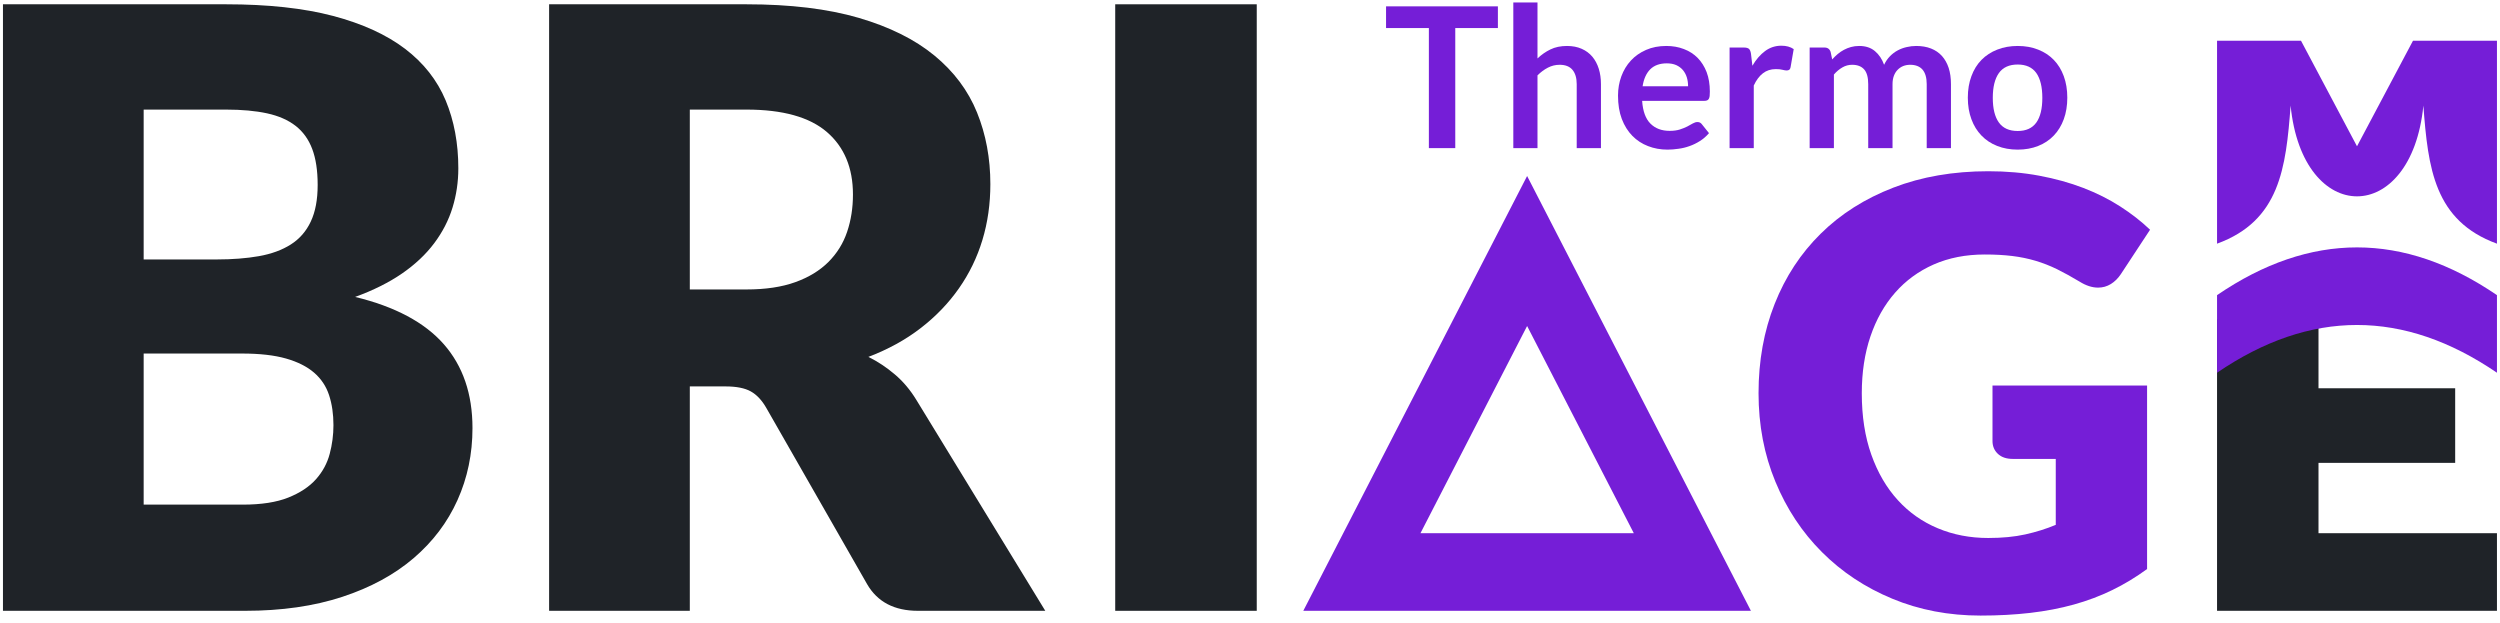
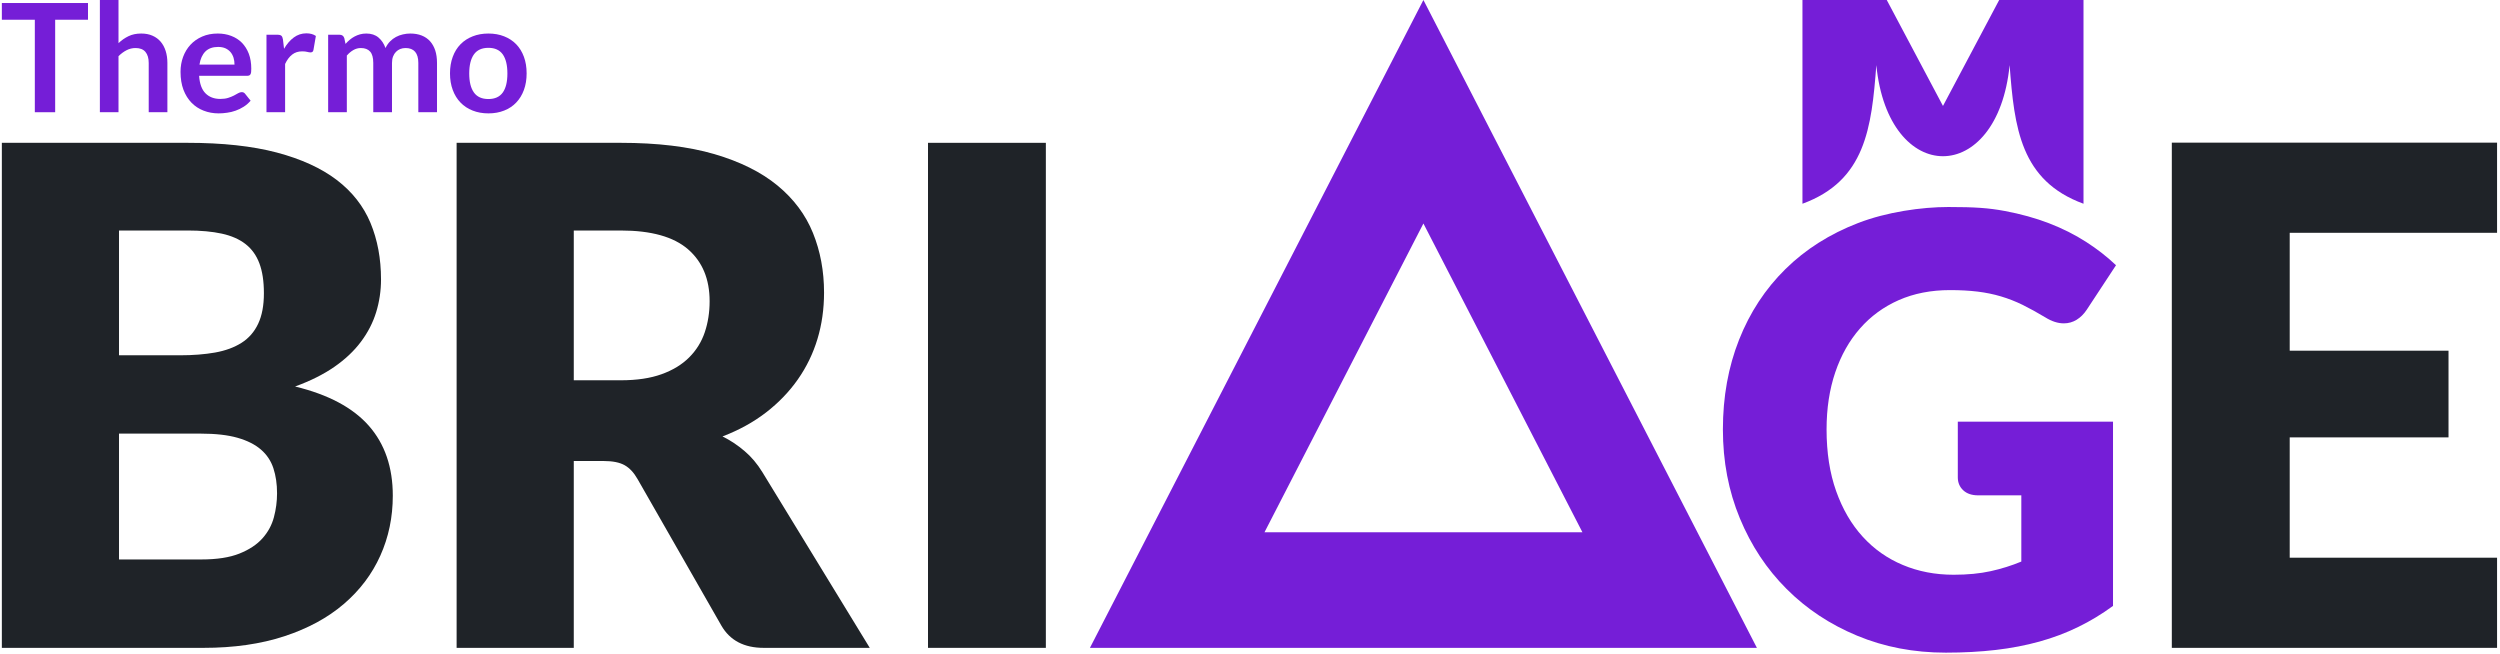
- <svg xmlns="http://www.w3.org/2000/svg" viewBox="42.76 -102.34 418.88 104.28" width="361.51" height="90" role="img" aria-label="ThermoBRIDGE" version="1.1" id="svg1">
+ <svg xmlns="http://www.w3.org/2000/svg" viewBox="42.76 -102.34 417.186 109.128" width="360.048" height="94.184" role="img" aria-label="ThermoBRIDGE" version="1.1" id="svg1">
  <defs id="defs1" />
-   <g id="text-colour">
-     <path id="B" fill="#1f2328" d="m 43.256,0 v -101.622 h 37.381 q 10.529,0 17.927,1.949 7.39,1.957 12.064,5.51 4.674,3.561 6.804,8.649 2.121,5.096 2.121,11.374 0,3.415 -0.974,6.588 -0.974,3.173 -3.07,5.967 -2.087,2.785 -5.364,5.053 -3.285,2.268 -7.881,3.941 10.037,2.44 14.849,7.916 4.812,5.476 4.812,14.056 0,6.485 -2.509,12.064 -2.509,5.588 -7.355,9.735 -4.846,4.148 -11.96,6.485 Q 92.985,0 83.844,0 Z m 23.575,-43.107 v 25.317 h 16.599 q 4.674,0 7.631,-1.181 2.966,-1.19 4.639,-3.07 1.673,-1.88 2.302,-4.251 0.629,-2.371 0.629,-4.812 0,-2.794 -0.733,-5.027 -0.733,-2.233 -2.509,-3.768 -1.776,-1.535 -4.708,-2.371 -2.932,-0.836 -7.399,-0.836 z m 0,-15.763 h 12.271 q 3.906,0 7.045,-0.552 3.139,-0.56 5.338,-1.957 2.199,-1.397 3.346,-3.837 1.155,-2.44 1.155,-6.14 0,-3.622 -0.914,-6.027 -0.905,-2.406 -2.785,-3.872 -1.888,-1.466 -4.777,-2.095 -2.897,-0.629 -6.873,-0.629 H 66.831 Z" style="stroke-width:0.862" />
-     <path id="R" fill="#1f2328" d="M 158.339,-37.596 V 0 h -23.575 v -101.622 h 33.061 q 11.02,0 18.798,2.268 7.769,2.268 12.693,6.312 4.915,4.044 7.148,9.554 2.233,5.51 2.233,11.995 0,4.958 -1.328,9.347 -1.328,4.398 -3.941,8.123 -2.613,3.734 -6.416,6.666 -3.803,2.932 -8.752,4.812 2.371,1.181 4.424,2.932 2.061,1.742 3.596,4.251 L 217.898,0 h -21.342 q -5.924,0 -8.511,-4.467 L 171.17,-33.966 q -1.112,-1.957 -2.613,-2.794 -1.5,-0.836 -4.225,-0.836 z m 0,-16.246 h 9.485 q 4.812,0 8.192,-1.224 3.38,-1.216 5.545,-3.38 2.164,-2.164 3.139,-5.062 0.974,-2.889 0.974,-6.243 0,-6.691 -4.355,-10.46 -4.363,-3.768 -13.495,-3.768 h -9.485 z" style="stroke-width:0.862" />
-     <path id="I" fill="#1f2328" d="M 253.33,0 H 229.617 V -101.622 H 253.33 Z" style="stroke-width:0.862" />
-     <path id="E" fill="#1f2328" d="m 414.23,0 h 46.9 v -13 h -29.9 l 0,-11.79 h 22.9 v -12.5 h -22.9 l 0,-18.878 c -5.667,1.06 -11.333,3.523 -17,7.39 z" />
+   <g id="text-colour" transform="translate(-0.1874645,5.769205)">
+     <path id="B" fill="#1f2328" d="m 43.256,0 v -84.277 h 31 q 8.732,0 14.867,1.616 6.129,1.623 10.005,4.57 3.876,2.953 5.642,7.173 1.759,4.226 1.759,9.432 0,2.832 -0.808,5.464 -0.808,2.632 -2.546,4.949 -1.731,2.31 -4.448,4.191 -2.725,1.881 -6.536,3.268 8.324,2.024 12.314,6.565 3.99,4.541 3.99,11.656 0,5.378 -2.081,10.005 -2.081,4.634 -6.1,8.074 -4.019,3.44 -9.919,5.378 Q 84.497,0 76.916,0 Z m 19.551,-35.749 v 20.996 h 13.766 q 3.876,0 6.329,-0.98 2.46,-0.987 3.847,-2.546 1.387,-1.559 1.909,-3.526 0.522,-1.967 0.522,-3.99 0,-2.317 -0.608,-4.169 -0.608,-1.852 -2.081,-3.125 -1.473,-1.273 -3.905,-1.967 -2.431,-0.694 -6.136,-0.694 z m 0,-13.072 h 10.176 q 3.239,0 5.843,-0.458 2.603,-0.465 4.427,-1.623 1.824,-1.158 2.775,-3.182 0.958,-2.024 0.958,-5.092 0,-3.003 -0.758,-4.999 -0.751,-1.995 -2.31,-3.211 -1.566,-1.216 -3.962,-1.738 -2.403,-0.522 -5.699,-0.522 H 62.807 Z" style="stroke-width:0.715" />
+     <path id="R" fill="#1f2328" d="M 138.696,-31.179 V 0 h -19.551 v -84.277 h 27.418 q 9.139,0 15.59,1.881 6.443,1.881 10.527,5.235 4.076,3.354 5.928,7.924 1.852,4.57 1.852,9.947 0,4.112 -1.101,7.752 -1.101,3.647 -3.268,6.736 -2.167,3.096 -5.321,5.528 -3.154,2.431 -7.258,3.99 1.967,0.98 3.669,2.431 1.709,1.445 2.982,3.526 L 188.089,0 h -17.699 q -4.913,0 -7.058,-3.704 L 149.337,-28.169 q -0.923,-1.623 -2.167,-2.317 -1.244,-0.694 -3.504,-0.694 z m 0,-13.473 h 7.866 q 3.99,0 6.794,-1.015 2.803,-1.008 4.598,-2.803 1.795,-1.795 2.603,-4.198 0.808,-2.396 0.808,-5.177 0,-5.549 -3.611,-8.674 -3.619,-3.125 -11.192,-3.125 h -7.866 z" style="stroke-width:0.715" />
+     <path id="I" fill="#1f2328" d="m 217.473,0 h -19.666 v -84.277 h 19.666 z" style="stroke-width:0.715" />
  </g>
-   <g id="purple">
-     <g id="g3">
-       <path id="Delta" fill="#751ed7" fill-rule="evenodd" d="M261.13 0L336.13 0L298.63 -72.85ZM280.76 -13L298.63 -47.72L316.51 -13Z" />
-       <path id="G" fill="#751ed7" d="m 375.907,-12.2 q 3.5,0 6.2,-0.6 2.7,-0.6 5.1,-1.6 v -11.05 h -7.2 q -1.6,0 -2.5,-0.85 -0.9,-0.85 -0.9,-2.15 v -9.3 h 25.9 V -7 q -2.8,2.05 -5.82,3.52 -3.03,1.48 -6.45,2.43 -3.43,0.95 -7.3,1.4 -3.88,0.45 -8.33,0.45 -8,0 -14.8,-2.83 -6.8,-2.82 -11.77,-7.8 -4.98,-4.97 -7.8,-11.79 -2.83,-6.83 -2.83,-14.83 0,-8.15 2.7,-14.97 2.7,-6.83 7.73,-11.78 5.02,-4.95 12.15,-7.7 7.12,-2.75 15.92,-2.75 4.55,0 8.55,0.75 4,0.75 7.38,2.05 3.37,1.3 6.17,3.1 2.8,1.8 5,3.9 l -4.9,7.45 q -0.7,1.05 -1.67,1.65 -0.98,0.6 -2.13,0.6 -1.5,0 -3.1,-1 -2,-1.2 -3.77,-2.08 -1.78,-0.87 -3.63,-1.42 -1.85,-0.55 -3.9,-0.8 -2.05,-0.25 -4.6,-0.25 -4.75,0 -8.55,1.67 -3.8,1.68 -6.47,4.73 -2.68,3.05 -4.13,7.32 -1.45,4.28 -1.45,9.53 0,5.8 1.6,10.3 1.6,4.5 4.43,7.6 2.82,3.1 6.7,4.72 3.87,1.63 8.47,1.63 z" />
-     </g>
-     <path id="E-arc" fill="#751ed7" d="m 414.23,-52.889 q 23.45,-16 46.9,0 v 13 q -23.45,-16 -46.9,0 z" />
-     <path id="M" d="m 414.231,-95.512 v 34 c 10.512,-3.845 11.539,-12.66 12.327,-23.134 2.002,20.271 20.242,20.27 22.243,0 0.787,10.474 1.817,19.29 12.329,23.134 v -34 h -14.07 l -9.38,17.681 -9.38,-17.681 z" style="fill:#751ed7;fill-opacity:1" />
-     <g id="g1" transform="matrix(1.095116,0,0,1.095116,-77.52773,12.24076)">
+   <g id="purple" transform="translate(-0.1874645,5.769205)">
+     <path id="Delta" fill="#751ed7" fill-rule="evenodd" d="M 224.829,0 H 336.13 l -55.651,-108.111 z m 29.131,-19.292 26.519,-51.525 26.534,51.525 z" style="stroke-width:1.484" />
+     <path id="G" fill="#751ed7" d="m 368.955,-12.2 c 2.333,0 4.4,-0.2 6.2,-0.6 1.8,-0.4 3.5,-0.933 5.1,-1.6 v -11.05 h -7.2 c -1.067,0 -1.9,-0.283 -2.5,-0.85 -0.6,-0.567 -0.9,-1.283 -0.9,-2.15 v -9.3 h 25.9 V -7 c -1.867,1.367 -3.807,2.54 -5.82,3.52 -2.02,0.987 -4.17,1.797 -6.45,2.43 -2.287,0.633 -4.72,1.1 -7.3,1.4 -2.587,0.3 -5.363,0.45 -8.33,0.45 -5.333,0 -10.267,-0.943 -14.8,-2.83 -4.533,-1.88 -8.457,-4.48 -11.77,-7.8 -3.32,-3.313 -5.92,-7.243 -7.8,-11.79 -1.887,-4.553 -2.83,-9.497 -2.83,-14.83 0,-5.433 0.9,-10.423 2.7,-14.97 1.8,-4.553 4.377,-8.48 7.73,-11.78 3.347,-3.3 7.397,-5.867 12.15,-7.7 4.747,-1.833 10.586,-2.666 15.036,-2.666 4.45,0 6.767,0.166 9.434,0.666 2.667,0.5 5.127,1.183 7.38,2.05 2.247,0.867 4.303,1.9 6.17,3.1 1.867,1.2 3.533,2.5 5,3.9 l -4.9,7.45 c -0.467,0.7 -1.023,1.25 -1.67,1.65 -0.653,0.4 -1.363,0.6 -2.13,0.6 -1,0 -2.033,-0.333 -3.1,-1 -1.333,-0.8 -2.59,-1.493 -3.77,-2.08 -1.187,-0.58 -2.397,-1.053 -3.63,-1.42 -1.233,-0.367 -2.533,-0.633 -3.9,-0.8 -1.367,-0.167 -2.9,-0.25 -4.6,-0.25 -3.167,0 -6.017,0.557 -8.55,1.67 -2.533,1.12 -4.69,2.697 -6.47,4.73 -1.787,2.033 -3.163,4.473 -4.13,7.32 -0.967,2.853 -1.45,6.03 -1.45,9.53 0,3.867 0.533,7.3 1.6,10.3 1.067,3 2.543,5.533 4.43,7.6 1.88,2.067 4.113,3.64 6.7,4.72 2.58,1.087 5.403,1.63 8.47,1.63 z" />
+     <path id="M" d="m 343.731,-108.111 v 34 c 10.512,-3.845 11.539,-12.66 12.327,-23.134 2.002,20.271 20.242,20.27 22.243,0 0.787,10.474 1.817,19.29 12.329,23.134 v -34 h -14.07 l -9.38,17.681 -9.38,-17.681 z" style="fill:#751ed7;fill-opacity:1" />
+     <g id="g1" transform="matrix(0.8401815,0,0,0.8401815,-227.2034,-20.51502)">
      <g id="g2" transform="translate(14.9057,0.3821976)">
        <path id="Thermo-T" fill="#751ed7" d="m 324.11,-104.04 v 3.32 h -6.52 v 18.37 h -4.04 v -18.37 H 307 v -3.32 z" />
        <path id="Thermo-h" fill="#751ed7" d="m 326.47,-82.35 v -22.29 h 3.7 v 8.57 q 0.9,-0.86 1.98,-1.38 1.08,-0.53 2.54,-0.53 1.26,0 2.23,0.43 0.98,0.43 1.63,1.2 0.65,0.77 0.99,1.84 0.34,1.08 0.34,2.37 v 9.79 h -3.71 v -9.79 q 0,-1.41 -0.65,-2.19 -0.65,-0.77 -1.96,-0.77 -0.96,0 -1.8,0.44 -0.84,0.43 -1.59,1.18 v 11.13 z" />
        <path id="Thermo-e" fill="#751ed7" d="m 349.88,-97.98 q 1.46,0 2.68,0.47 1.22,0.46 2.11,1.35 0.88,0.9 1.38,2.19 0.49,1.3 0.49,2.97 0,0.42 -0.03,0.69 -0.04,0.28 -0.14,0.44 -0.1,0.16 -0.26,0.22 -0.17,0.07 -0.42,0.07 h -9.51 q 0.16,2.37 1.27,3.48 1.11,1.11 2.94,1.11 0.9,0 1.56,-0.21 0.65,-0.21 1.14,-0.46 0.48,-0.26 0.85,-0.47 0.37,-0.21 0.71,-0.21 0.23,0 0.39,0.09 0.17,0.09 0.29,0.26 l 1.08,1.35 q -0.62,0.72 -1.38,1.2 -0.77,0.49 -1.6,0.78 -0.83,0.3 -1.69,0.41 -0.87,0.13 -1.68,0.13 -1.6,0 -2.98,-0.54 -1.38,-0.53 -2.4,-1.57 -1.02,-1.04 -1.61,-2.58 -0.58,-1.54 -0.58,-3.57 0,-1.57 0.51,-2.96 0.51,-1.38 1.46,-2.41 0.95,-1.03 2.33,-1.63 1.37,-0.6 3.09,-0.6 z m 0.08,2.66 q -1.62,0 -2.54,0.91 -0.91,0.92 -1.17,2.6 h 6.96 q 0,-0.72 -0.19,-1.36 -0.2,-0.64 -0.6,-1.12 -0.41,-0.48 -1.02,-0.76 -0.62,-0.27 -1.44,-0.27 z" />
        <path id="Thermo-r" fill="#751ed7" d="m 359.56,-82.35 v -15.39 h 2.17 q 0.57,0 0.8,0.21 0.22,0.21 0.3,0.72 l 0.22,1.86 q 0.83,-1.43 1.94,-2.25 1.11,-0.82 2.49,-0.82 1.14,0 1.89,0.52 l -0.48,2.78 q -0.05,0.27 -0.2,0.38 -0.15,0.11 -0.4,0.11 -0.23,0 -0.62,-0.1 -0.39,-0.11 -1.03,-0.11 -1.16,0 -1.98,0.64 -0.83,0.64 -1.4,1.87 v 9.58 z" />
        <path id="Thermo-m" fill="#751ed7" d="m 371.81,-82.35 v -15.39 h 2.27 q 0.72,0 0.94,0.68 l 0.24,1.14 q 0.41,-0.46 0.85,-0.83 0.44,-0.37 0.95,-0.64 0.5,-0.27 1.08,-0.43 0.57,-0.16 1.26,-0.16 1.46,0 2.4,0.79 0.93,0.78 1.4,2.09 0.36,-0.76 0.9,-1.31 0.54,-0.55 1.18,-0.89 0.65,-0.35 1.38,-0.51 0.72,-0.17 1.46,-0.17 1.27,0 2.26,0.39 0.99,0.39 1.67,1.14 0.67,0.75 1.03,1.83 0.35,1.08 0.35,2.48 v 9.79 h -3.71 v -9.79 q 0,-1.47 -0.64,-2.22 -0.65,-0.74 -1.89,-0.74 -0.57,0 -1.06,0.19 -0.49,0.2 -0.85,0.57 -0.37,0.37 -0.58,0.92 -0.21,0.56 -0.21,1.28 v 9.79 h -3.72 v -9.79 q 0,-1.55 -0.62,-2.25 -0.63,-0.71 -1.84,-0.71 -0.8,0 -1.49,0.4 -0.7,0.4 -1.3,1.09 v 11.26 z" />
        <path id="Thermo-o" fill="#751ed7" d="m 403.64,-97.98 q 1.73,0 3.13,0.56 1.4,0.55 2.39,1.57 0.99,1.02 1.53,2.49 0.54,1.47 0.54,3.29 0,1.83 -0.54,3.3 -0.54,1.47 -1.53,2.5 -0.99,1.04 -2.39,1.59 -1.4,0.56 -3.13,0.56 -1.72,0 -3.13,-0.56 -1.41,-0.55 -2.41,-1.59 -1,-1.03 -1.54,-2.5 -0.55,-1.47 -0.55,-3.3 0,-1.82 0.55,-3.29 0.54,-1.47 1.54,-2.49 1,-1.02 2.41,-1.57 1.41,-0.56 3.13,-0.56 z m 0,13.01 q 1.92,0 2.85,-1.29 0.92,-1.29 0.92,-3.78 0,-2.49 -0.92,-3.8 -0.93,-1.3 -2.85,-1.3 -1.95,0 -2.88,1.31 -0.93,1.31 -0.93,3.79 0,2.47 0.93,3.77 0.93,1.3 2.88,1.3 z" />
      </g>
    </g>
+     <path style="font-weight:900;font-size:114.965px;font-family:Lato;-inkscape-font-specification:'Lato Heavy';fill:#1f2328;stroke-width:9.316;stroke-linecap:round;stroke-linejoin:round;stroke-dasharray:27.949, 23.291;paint-order:stroke fill markers" d="m 459.643,-84.306 v 15.044 h -34.602 v 19.673 h 26.501 v 14.466 h -26.501 v 20.078 h 34.602 V 0 h -54.275 v -84.306 z" id="text1" aria-label="E" />
  </g>
</svg>
